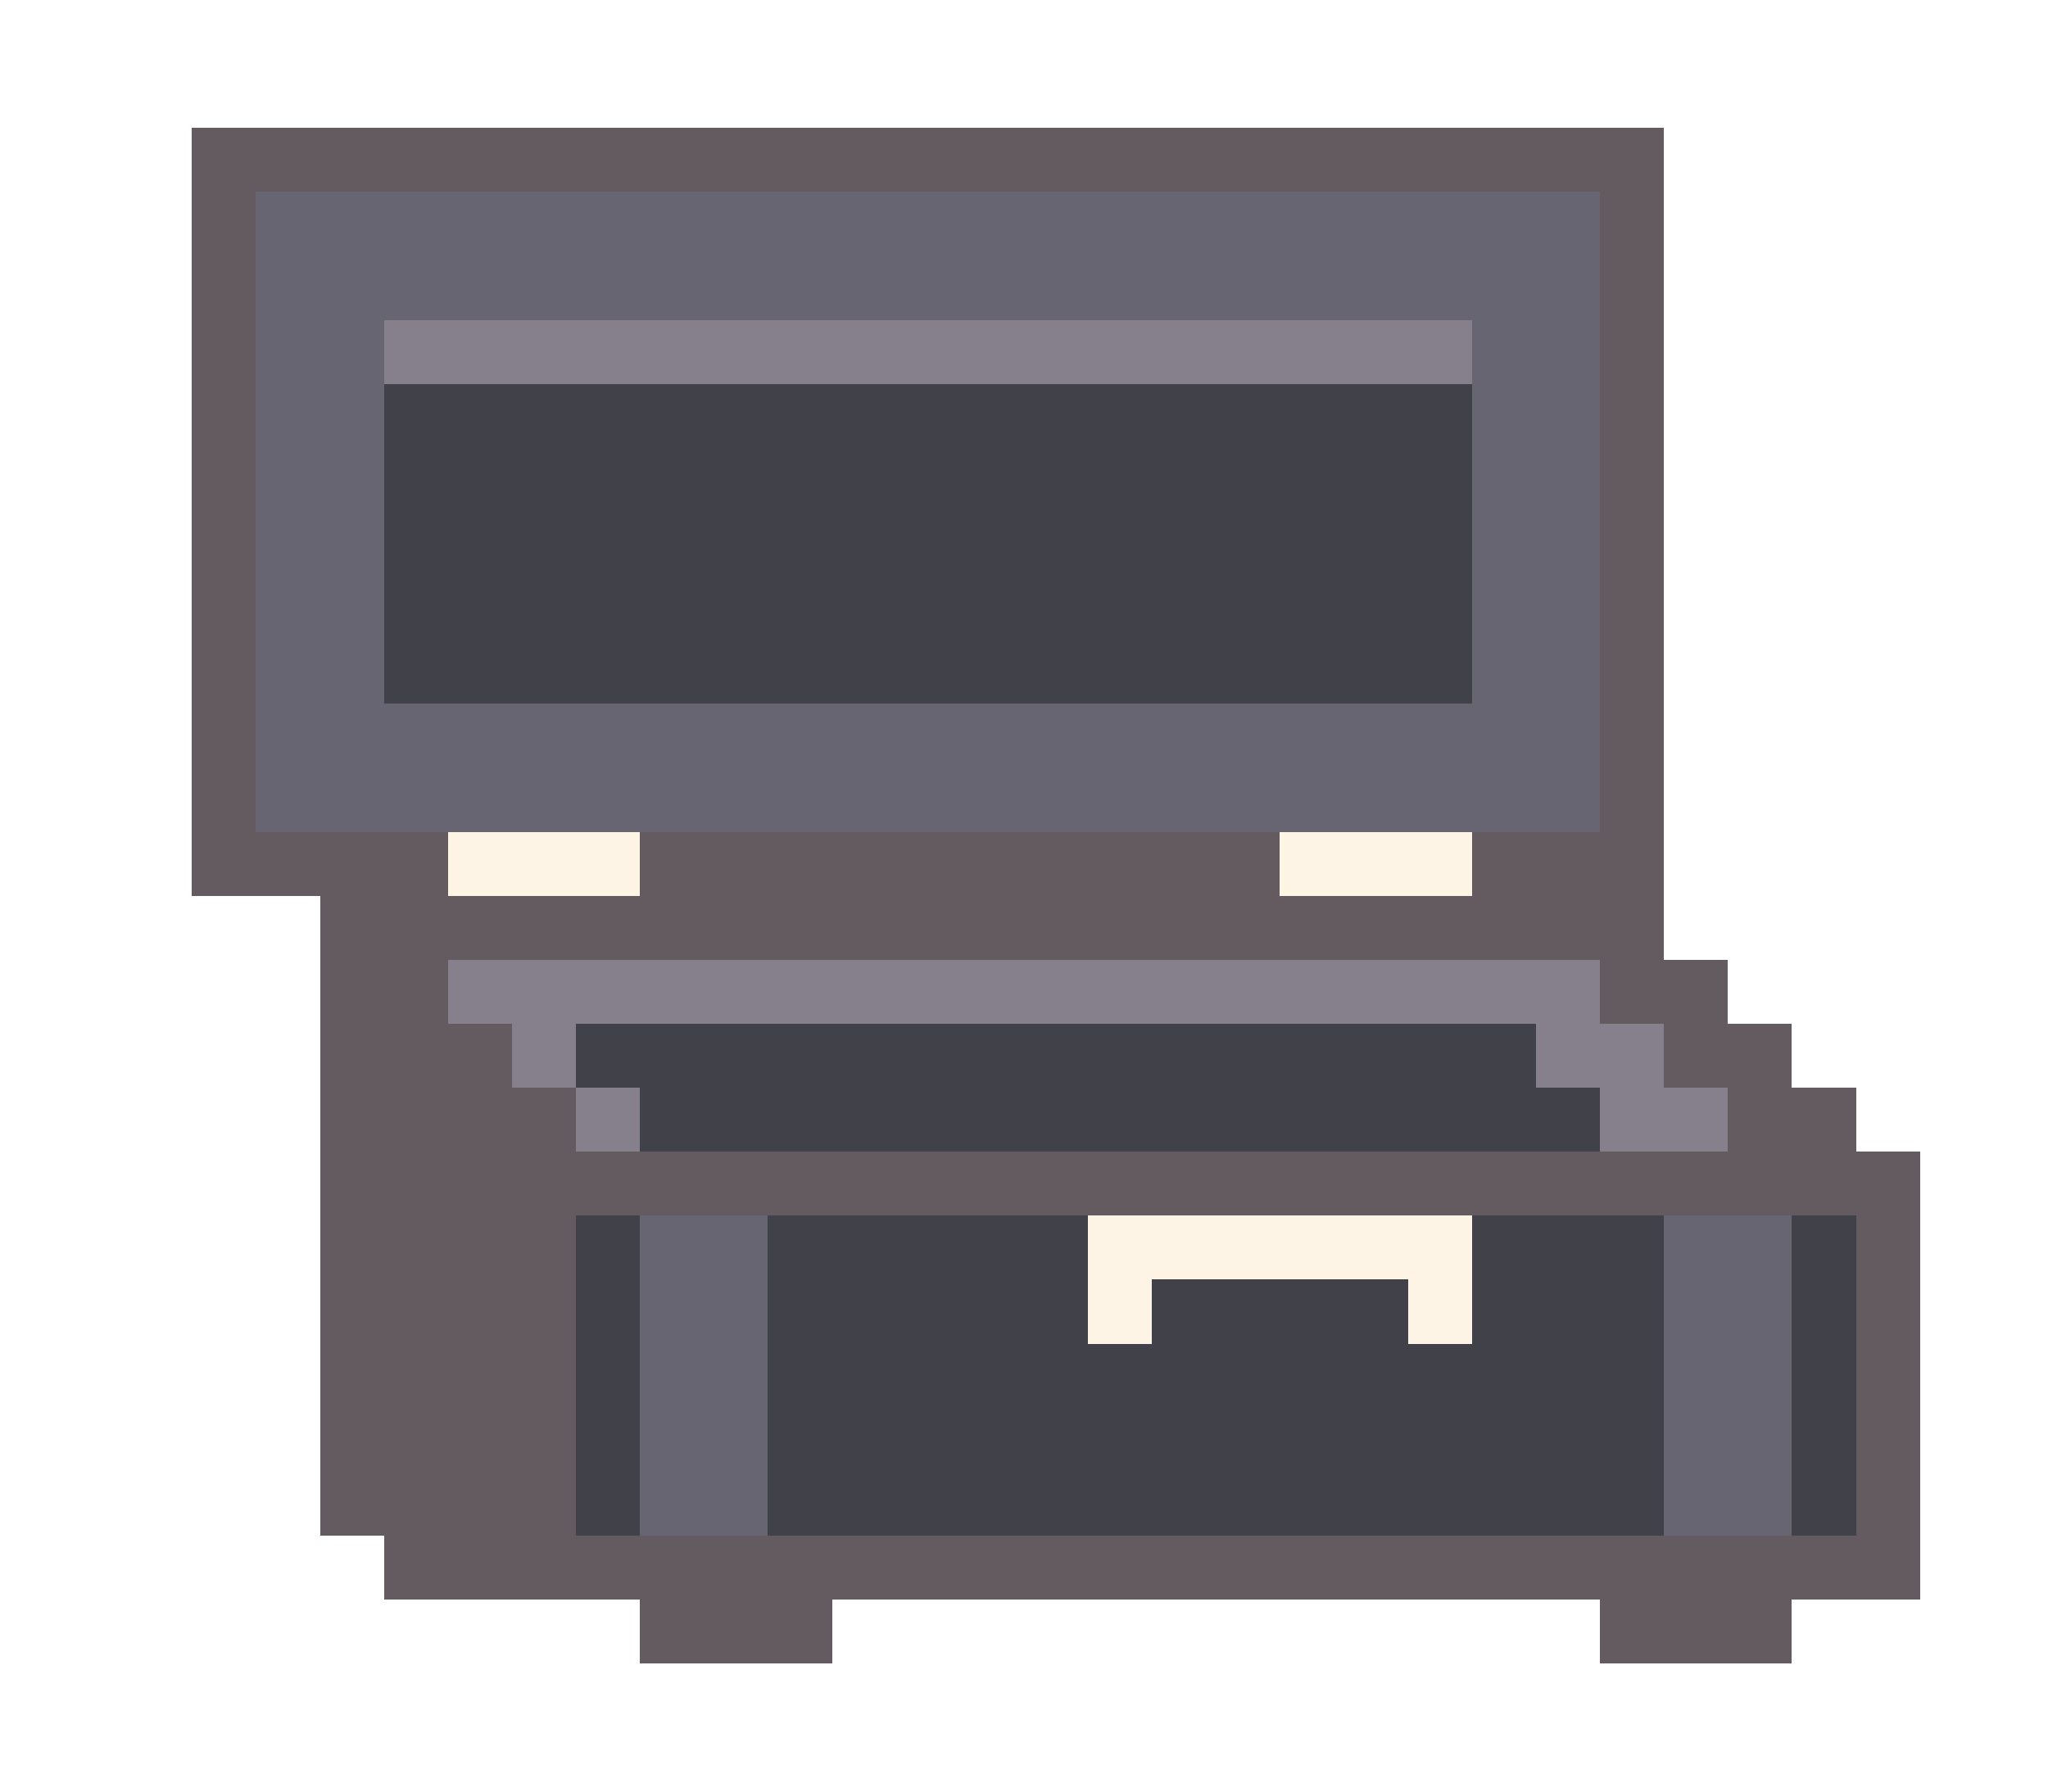
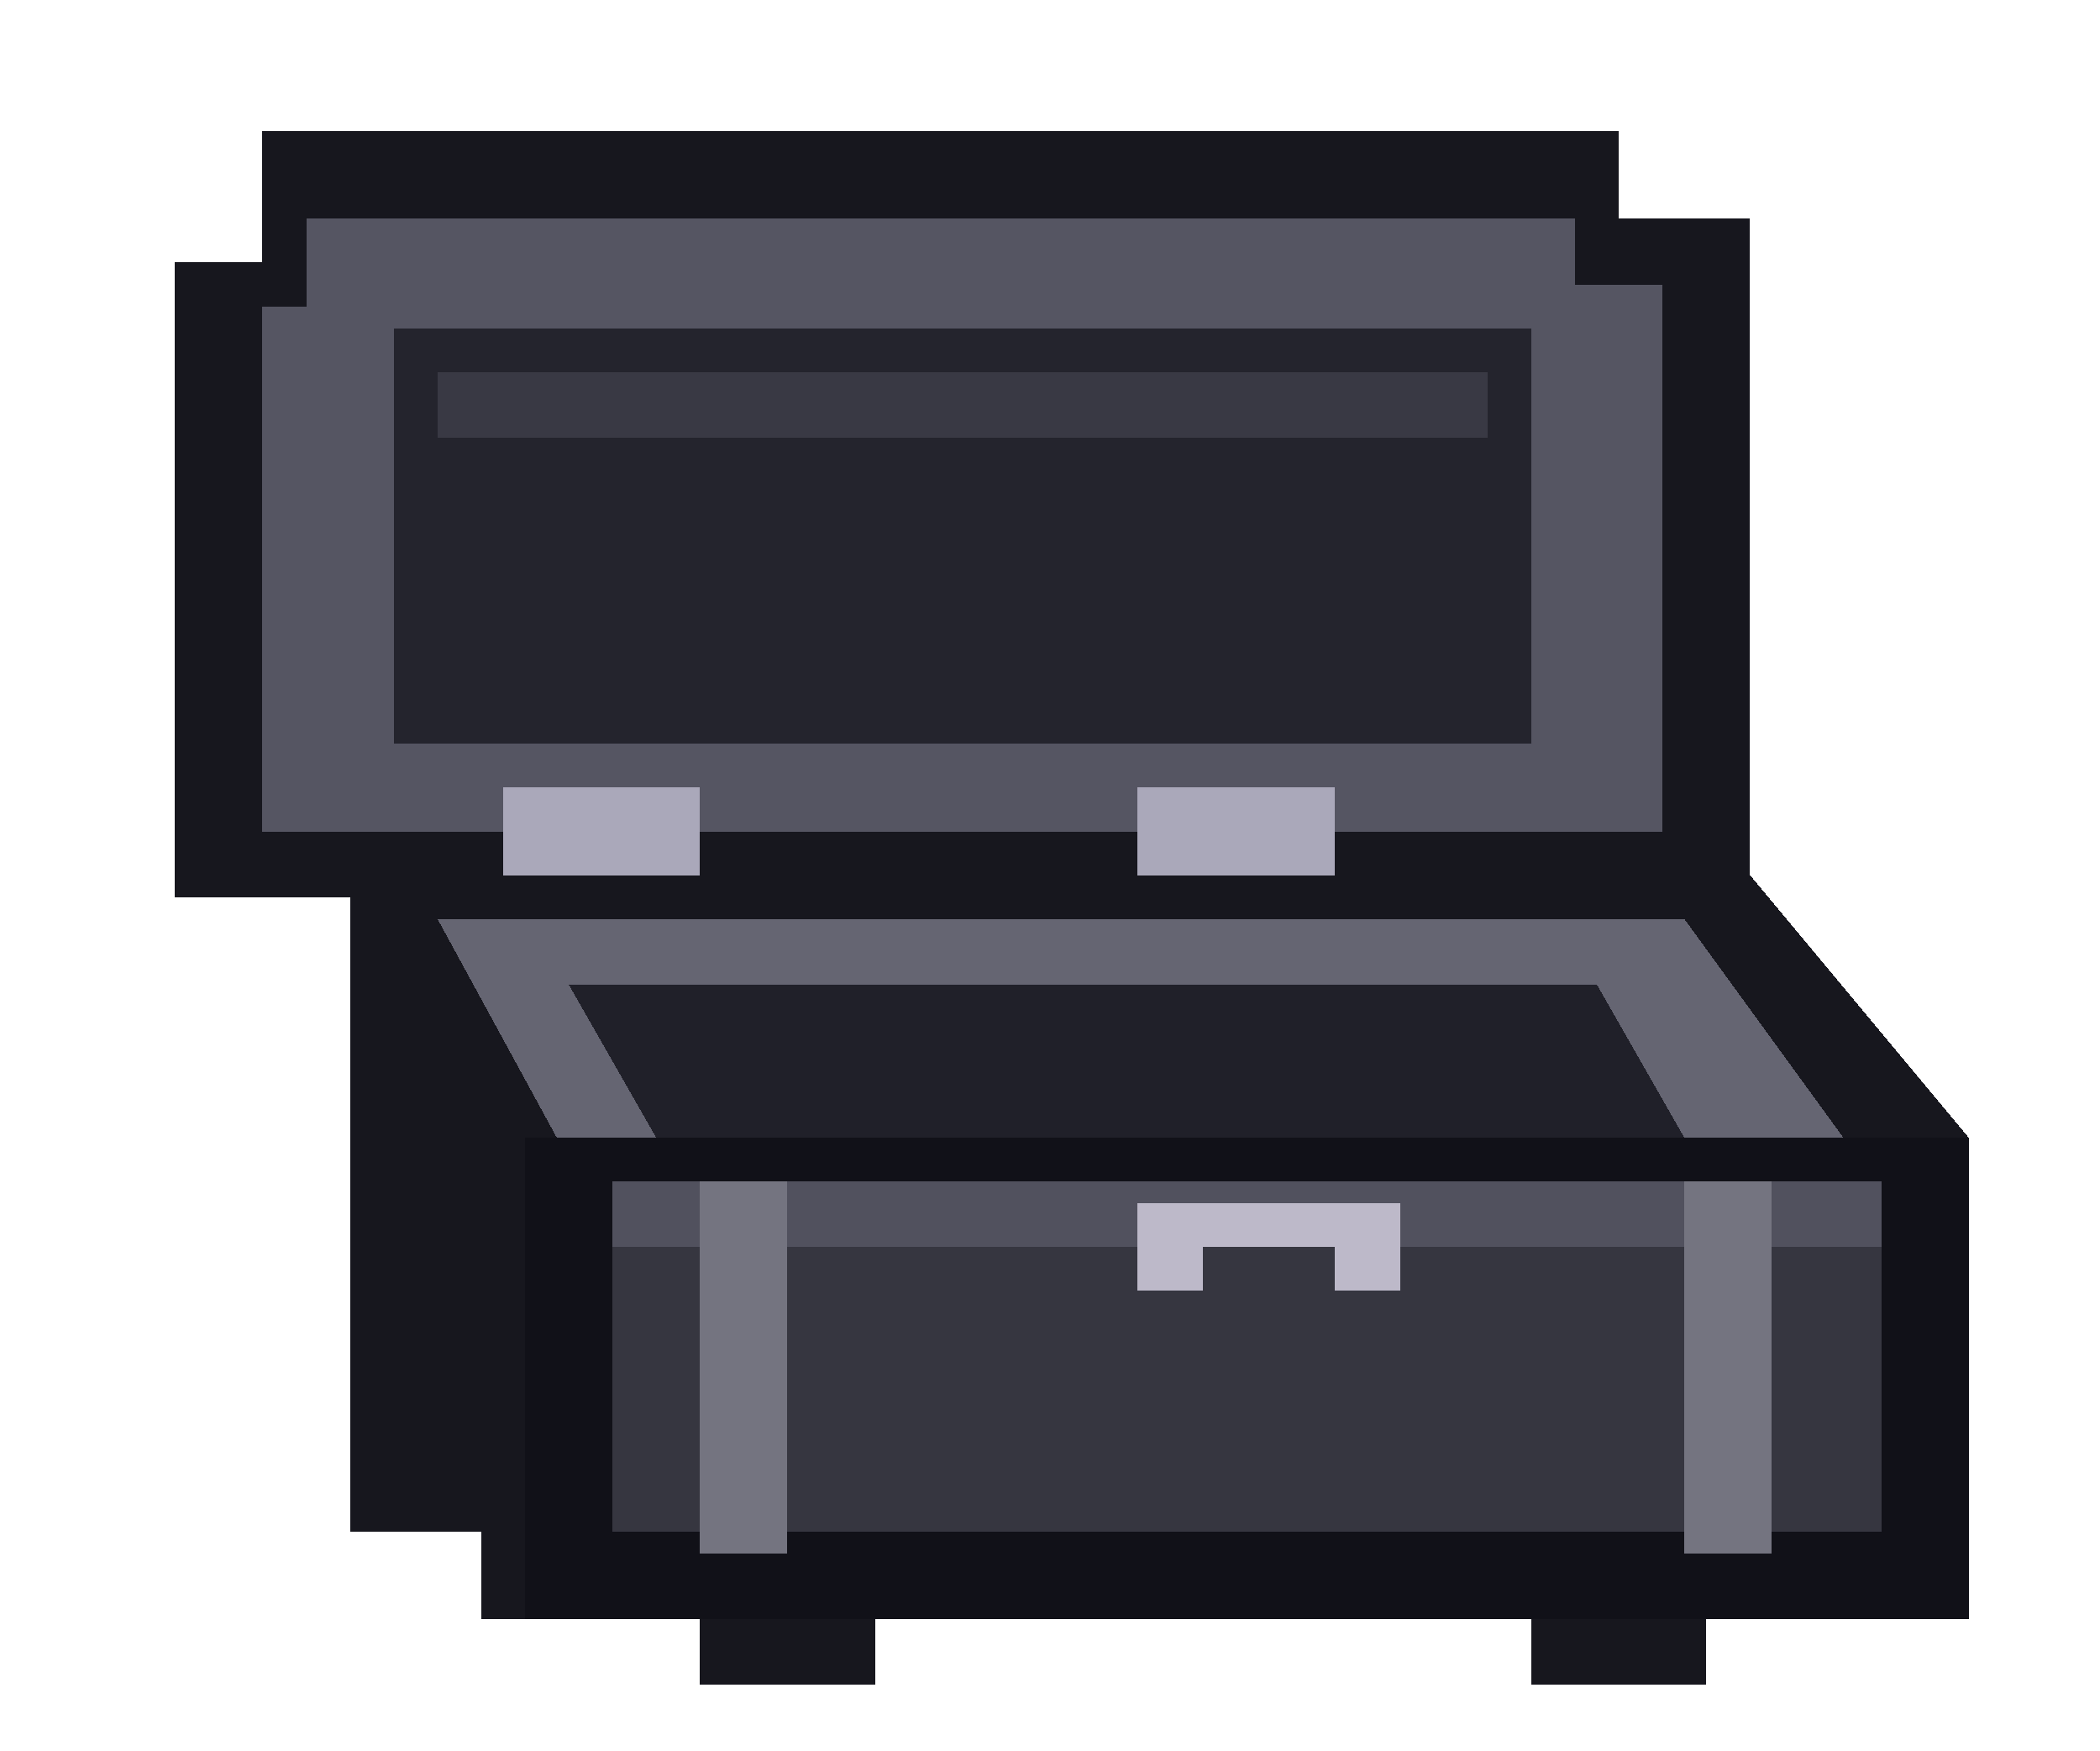
- <svg xmlns="http://www.w3.org/2000/svg" viewBox="0 0 32 28" shape-rendering="crispEdges">
-   <path fill="#645b61" d="M3 2h23v1H3z" />
-   <path fill="#645b61" d="M3 3h1v1H3z" />
-   <path fill="#666571" d="M4 3h21v1H4z" />
-   <path fill="#645b61" d="M25 3h1v1H25z" />
-   <path fill="#645b61" d="M3 4h1v1H3z" />
-   <path fill="#666571" d="M4 4h21v1H4z" />
-   <path fill="#645b61" d="M25 4h1v1H25z" />
-   <path fill="#645b61" d="M3 5h1v1H3z" />
-   <path fill="#666571" d="M4 5h2v1H4z" />
-   <path fill="#85808b" d="M6 5h17v1H6z" />
-   <path fill="#666571" d="M23 5h2v1H23z" />
-   <path fill="#645b61" d="M25 5h1v1H25z" />
-   <path fill="#645b61" d="M3 6h1v1H3z" />
-   <path fill="#666571" d="M4 6h2v1H4z" />
-   <path fill="#414149" d="M6 6h17v1H6z" />
-   <path fill="#666571" d="M23 6h2v1H23z" />
-   <path fill="#645b61" d="M25 6h1v1H25z" />
-   <path fill="#645b61" d="M3 7h1v1H3z" />
-   <path fill="#666571" d="M4 7h2v1H4z" />
-   <path fill="#414149" d="M6 7h17v1H6z" />
-   <path fill="#666571" d="M23 7h2v1H23z" />
-   <path fill="#645b61" d="M25 7h1v1H25z" />
-   <path fill="#645b61" d="M3 8h1v1H3z" />
-   <path fill="#666571" d="M4 8h2v1H4z" />
-   <path fill="#414149" d="M6 8h17v1H6z" />
-   <path fill="#666571" d="M23 8h2v1H23z" />
-   <path fill="#645b61" d="M25 8h1v1H25z" />
-   <path fill="#645b61" d="M3 9h1v1H3z" />
-   <path fill="#666571" d="M4 9h2v1H4z" />
-   <path fill="#414149" d="M6 9h17v1H6z" />
-   <path fill="#666571" d="M23 9h2v1H23z" />
-   <path fill="#645b61" d="M25 9h1v1H25z" />
-   <path fill="#645b61" d="M3 10h1v1H3z" />
-   <path fill="#666571" d="M4 10h2v1H4z" />
-   <path fill="#414149" d="M6 10h17v1H6z" />
-   <path fill="#666571" d="M23 10h2v1H23z" />
-   <path fill="#645b61" d="M25 10h1v1H25z" />
-   <path fill="#645b61" d="M3 11h1v1H3z" />
-   <path fill="#666571" d="M4 11h21v1H4z" />
-   <path fill="#645b61" d="M25 11h1v1H25z" />
-   <path fill="#645b61" d="M3 12h1v1H3z" />
-   <path fill="#666571" d="M4 12h21v1H4z" />
-   <path fill="#645b61" d="M25 12h1v1H25z" />
-   <path fill="#645b61" d="M3 13h4v1H3z" />
-   <path fill="#fdf4e5" d="M7 13h3v1H7z" />
-   <path fill="#645b61" d="M10 13h10v1H10z" />
-   <path fill="#fdf4e5" d="M20 13h3v1H20z" />
-   <path fill="#645b61" d="M23 13h3v1H23z" />
-   <path fill="#645b61" d="M5 14h21v1H5z" />
-   <path fill="#645b61" d="M5 15h2v1H5z" />
-   <path fill="#85808b" d="M7 15h18v1H7z" />
-   <path fill="#645b61" d="M25 15h2v1H25z" />
-   <path fill="#645b61" d="M5 16h3v1H5z" />
-   <path fill="#85808b" d="M8 16h1v1H8z" />
-   <path fill="#414149" d="M9 16h15v1H9z" />
-   <path fill="#85808b" d="M24 16h2v1H24z" />
-   <path fill="#645b61" d="M26 16h2v1H26z" />
-   <path fill="#645b61" d="M5 17h4v1H5z" />
-   <path fill="#85808b" d="M9 17h1v1H9z" />
-   <path fill="#414149" d="M10 17h15v1H10z" />
-   <path fill="#85808b" d="M25 17h2v1H25z" />
-   <path fill="#645b61" d="M27 17h2v1H27z" />
-   <path fill="#645b61" d="M5 18h25v1H5z" />
-   <path fill="#645b61" d="M5 19h4v1H5z" />
-   <path fill="#414149" d="M9 19h1v1H9z" />
-   <path fill="#666571" d="M10 19h2v1H10z" />
-   <path fill="#414149" d="M12 19h5v1H12z" />
-   <path fill="#fdf4e5" d="M17 19h6v1H17z" />
-   <path fill="#414149" d="M23 19h3v1H23z" />
-   <path fill="#666571" d="M26 19h2v1H26z" />
-   <path fill="#414149" d="M28 19h1v1H28z" />
-   <path fill="#645b61" d="M29 19h1v1H29z" />
-   <path fill="#645b61" d="M5 20h4v1H5z" />
-   <path fill="#414149" d="M9 20h1v1H9z" />
-   <path fill="#666571" d="M10 20h2v1H10z" />
-   <path fill="#414149" d="M12 20h5v1H12z" />
-   <path fill="#fdf4e5" d="M17 20h1v1H17z" />
-   <path fill="#414149" d="M18 20h4v1H18z" />
-   <path fill="#fdf4e5" d="M22 20h1v1H22z" />
-   <path fill="#414149" d="M23 20h3v1H23z" />
-   <path fill="#666571" d="M26 20h2v1H26z" />
-   <path fill="#414149" d="M28 20h1v1H28z" />
-   <path fill="#645b61" d="M29 20h1v1H29z" />
-   <path fill="#645b61" d="M5 21h4v1H5z" />
-   <path fill="#414149" d="M9 21h1v1H9z" />
-   <path fill="#666571" d="M10 21h2v1H10z" />
-   <path fill="#414149" d="M12 21h14v1H12z" />
-   <path fill="#666571" d="M26 21h2v1H26z" />
-   <path fill="#414149" d="M28 21h1v1H28z" />
-   <path fill="#645b61" d="M29 21h1v1H29z" />
-   <path fill="#645b61" d="M5 22h4v1H5z" />
-   <path fill="#414149" d="M9 22h1v1H9z" />
-   <path fill="#666571" d="M10 22h2v1H10z" />
-   <path fill="#414149" d="M12 22h14v1H12z" />
-   <path fill="#666571" d="M26 22h2v1H26z" />
-   <path fill="#414149" d="M28 22h1v1H28z" />
-   <path fill="#645b61" d="M29 22h1v1H29z" />
-   <path fill="#645b61" d="M5 23h4v1H5z" />
-   <path fill="#414149" d="M9 23h1v1H9z" />
-   <path fill="#666571" d="M10 23h2v1H10z" />
-   <path fill="#414149" d="M12 23h14v1H12z" />
-   <path fill="#666571" d="M26 23h2v1H26z" />
-   <path fill="#414149" d="M28 23h1v1H28z" />
-   <path fill="#645b61" d="M29 23h1v1H29z" />
-   <path fill="#645b61" d="M6 24h24v1H6z" />
-   <path fill="#645b61" d="M10 25h3v1H10z" />
-   <path fill="#645b61" d="M25 25h3v1H25z" />
+ <svg xmlns="http://www.w3.org/2000/svg" viewBox="0 0 96 80" shape-rendering="crispEdges">
+   <path fill="#17171e" d="M12 6h62v4h6v31H8V12h4z" />
+   <path fill="#555562" d="M14 10h58v3h4v25H12V14h2z" />
+   <path fill="#24242d" d="M18 15h52v19H18z" />
+   <path fill="#393944" d="M20 17h48v3H20z" />
+   <path fill="#aaa8ba" d="M23 36h9v6h-9zm29 0h9v6h-9z" />
+   <path fill="#17171e" d="M16 40h64l10 12v22H22V70h-6z" />
+   <path fill="#656572" d="M20 42h57l8 11H26z" />
+   <path fill="#202029" d="M26 45h47l4 7H30z" />
+   <path fill="#111118" d="M24 52h66v22H24z" />
+   <path fill="#363640" d="M28 56h58v14H28z" />
+   <path fill="#51515e" d="M28 54h58v3H28z" />
+   <path fill="#747480" d="M32 54h4v17h-4zm45 0h4v17h-4z" />
+   <path fill="#bdb9c9" d="M52 55h12v4h-3v-2h-6v2h-3z" />
+   <path fill="#17171e" d="M32 74h8v3h-8zm38 0h8v3h-8z" />
</svg>
